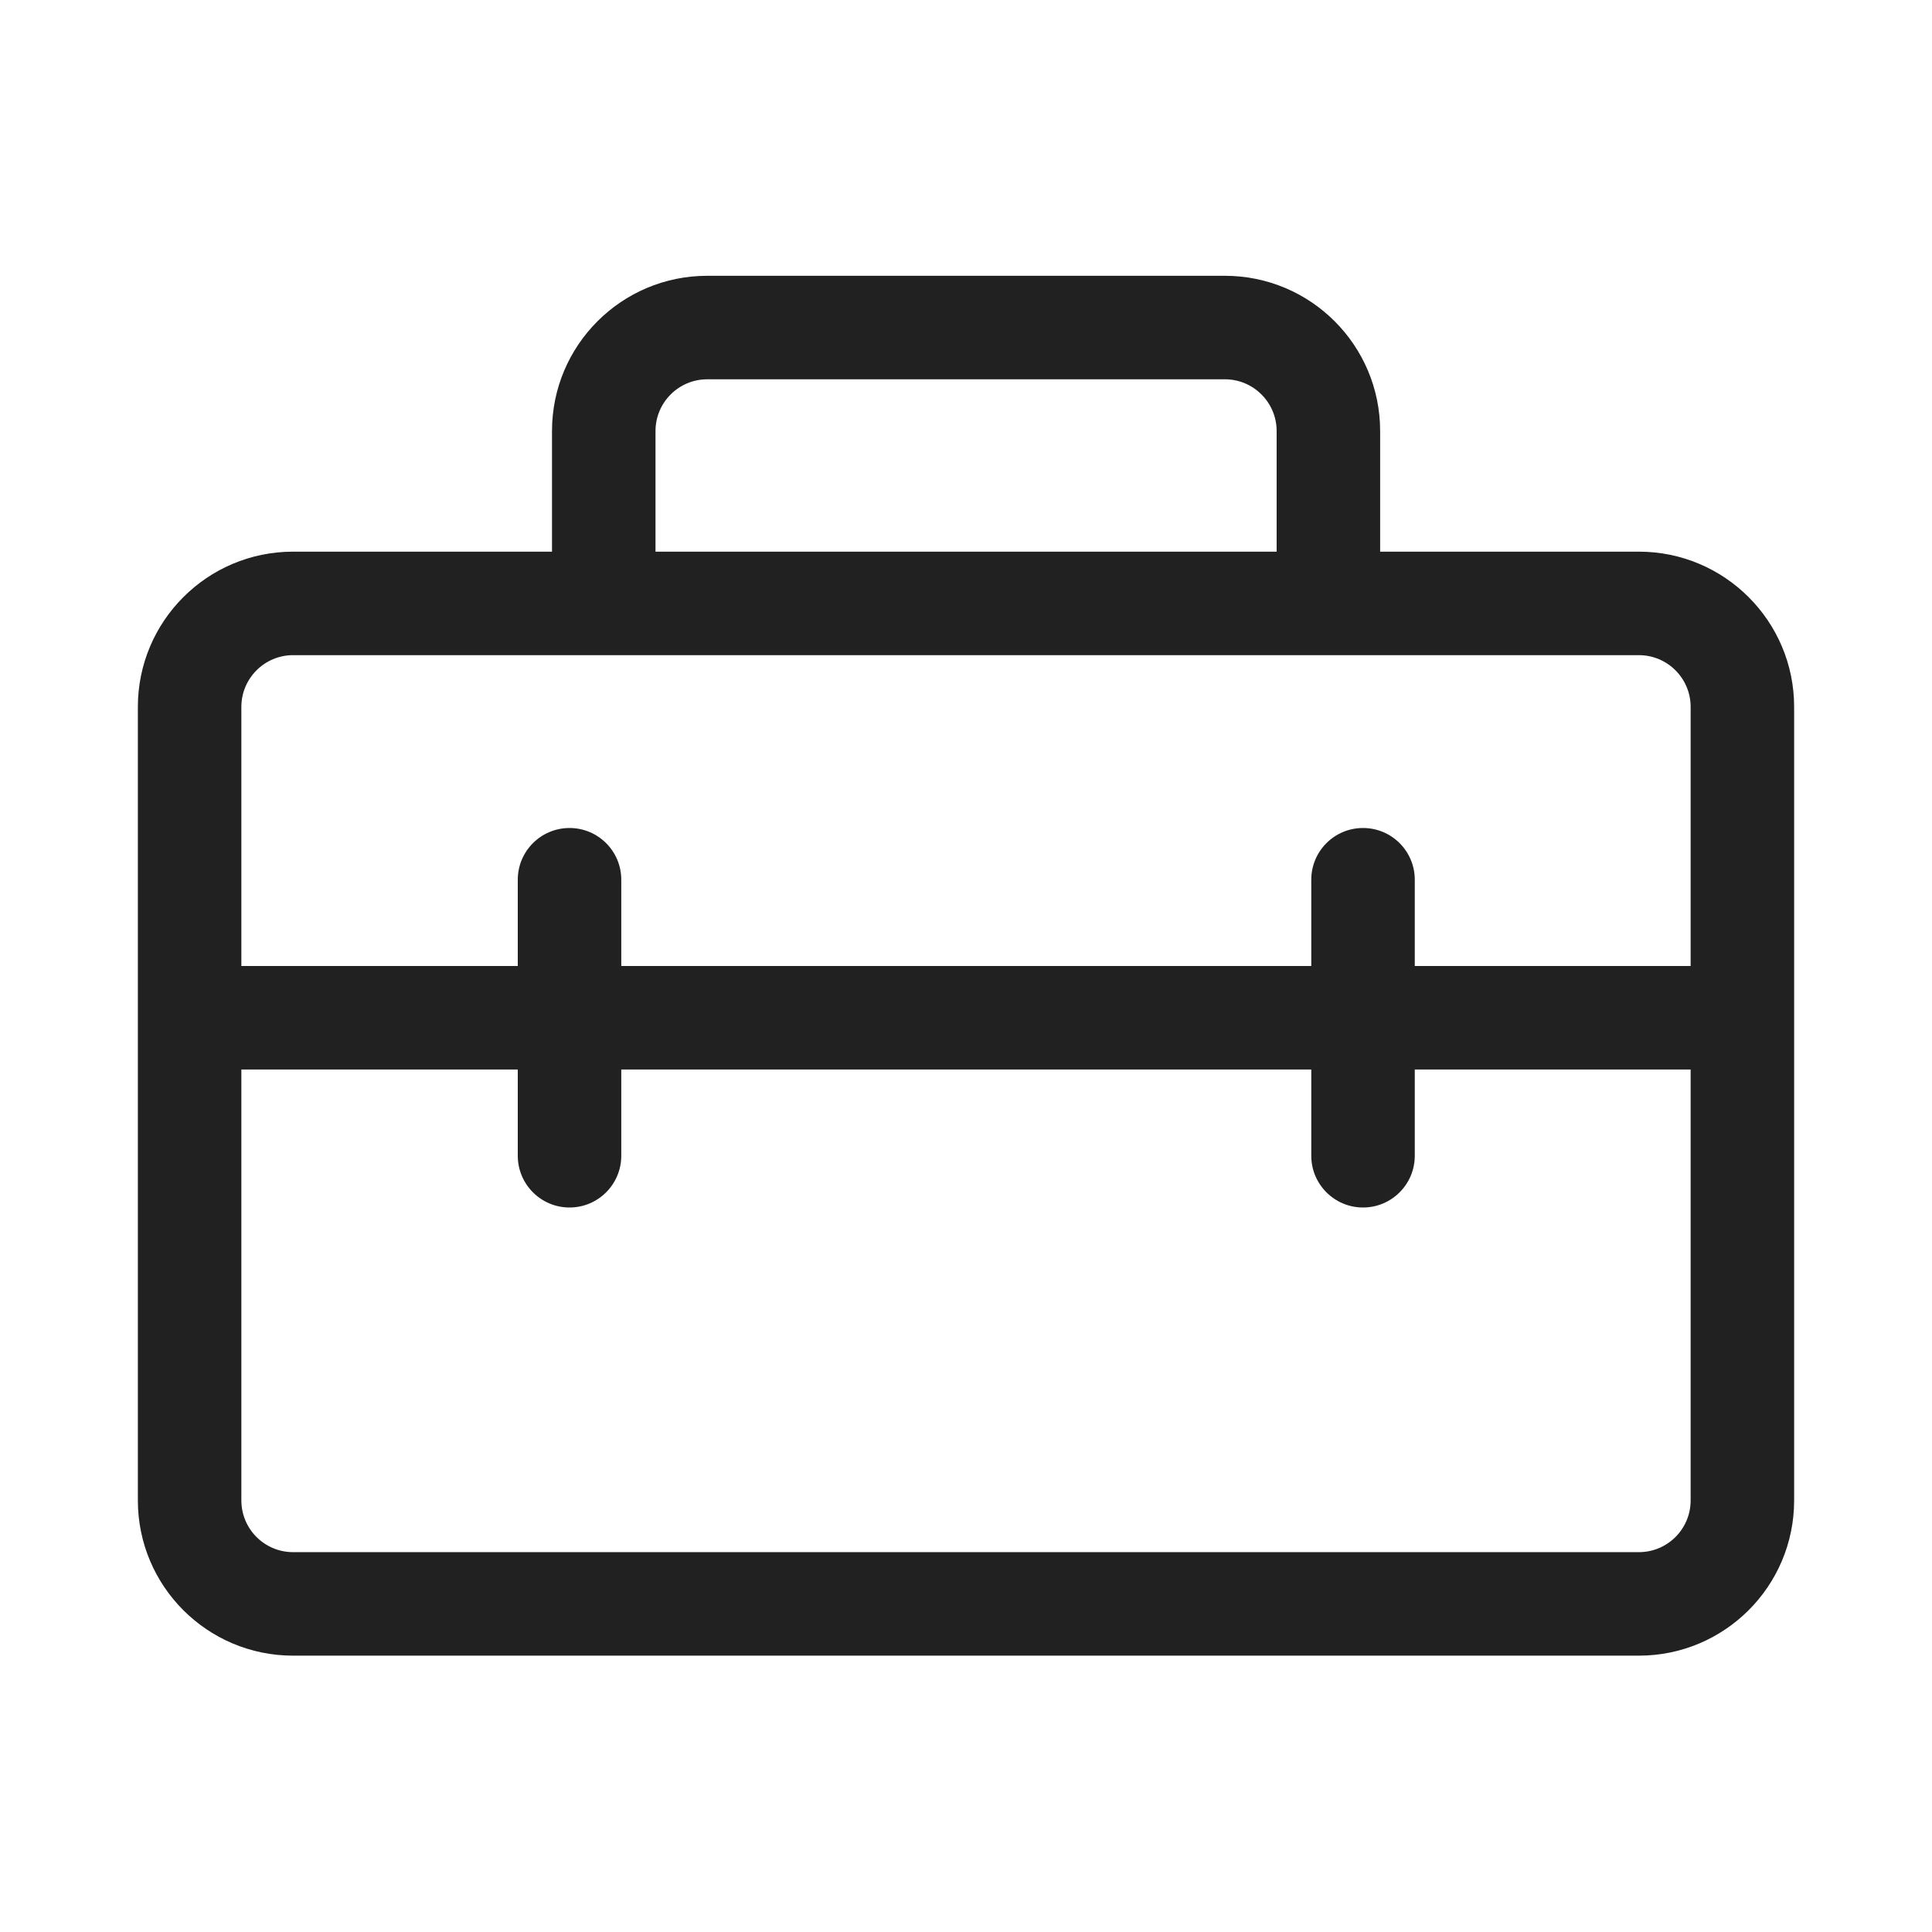
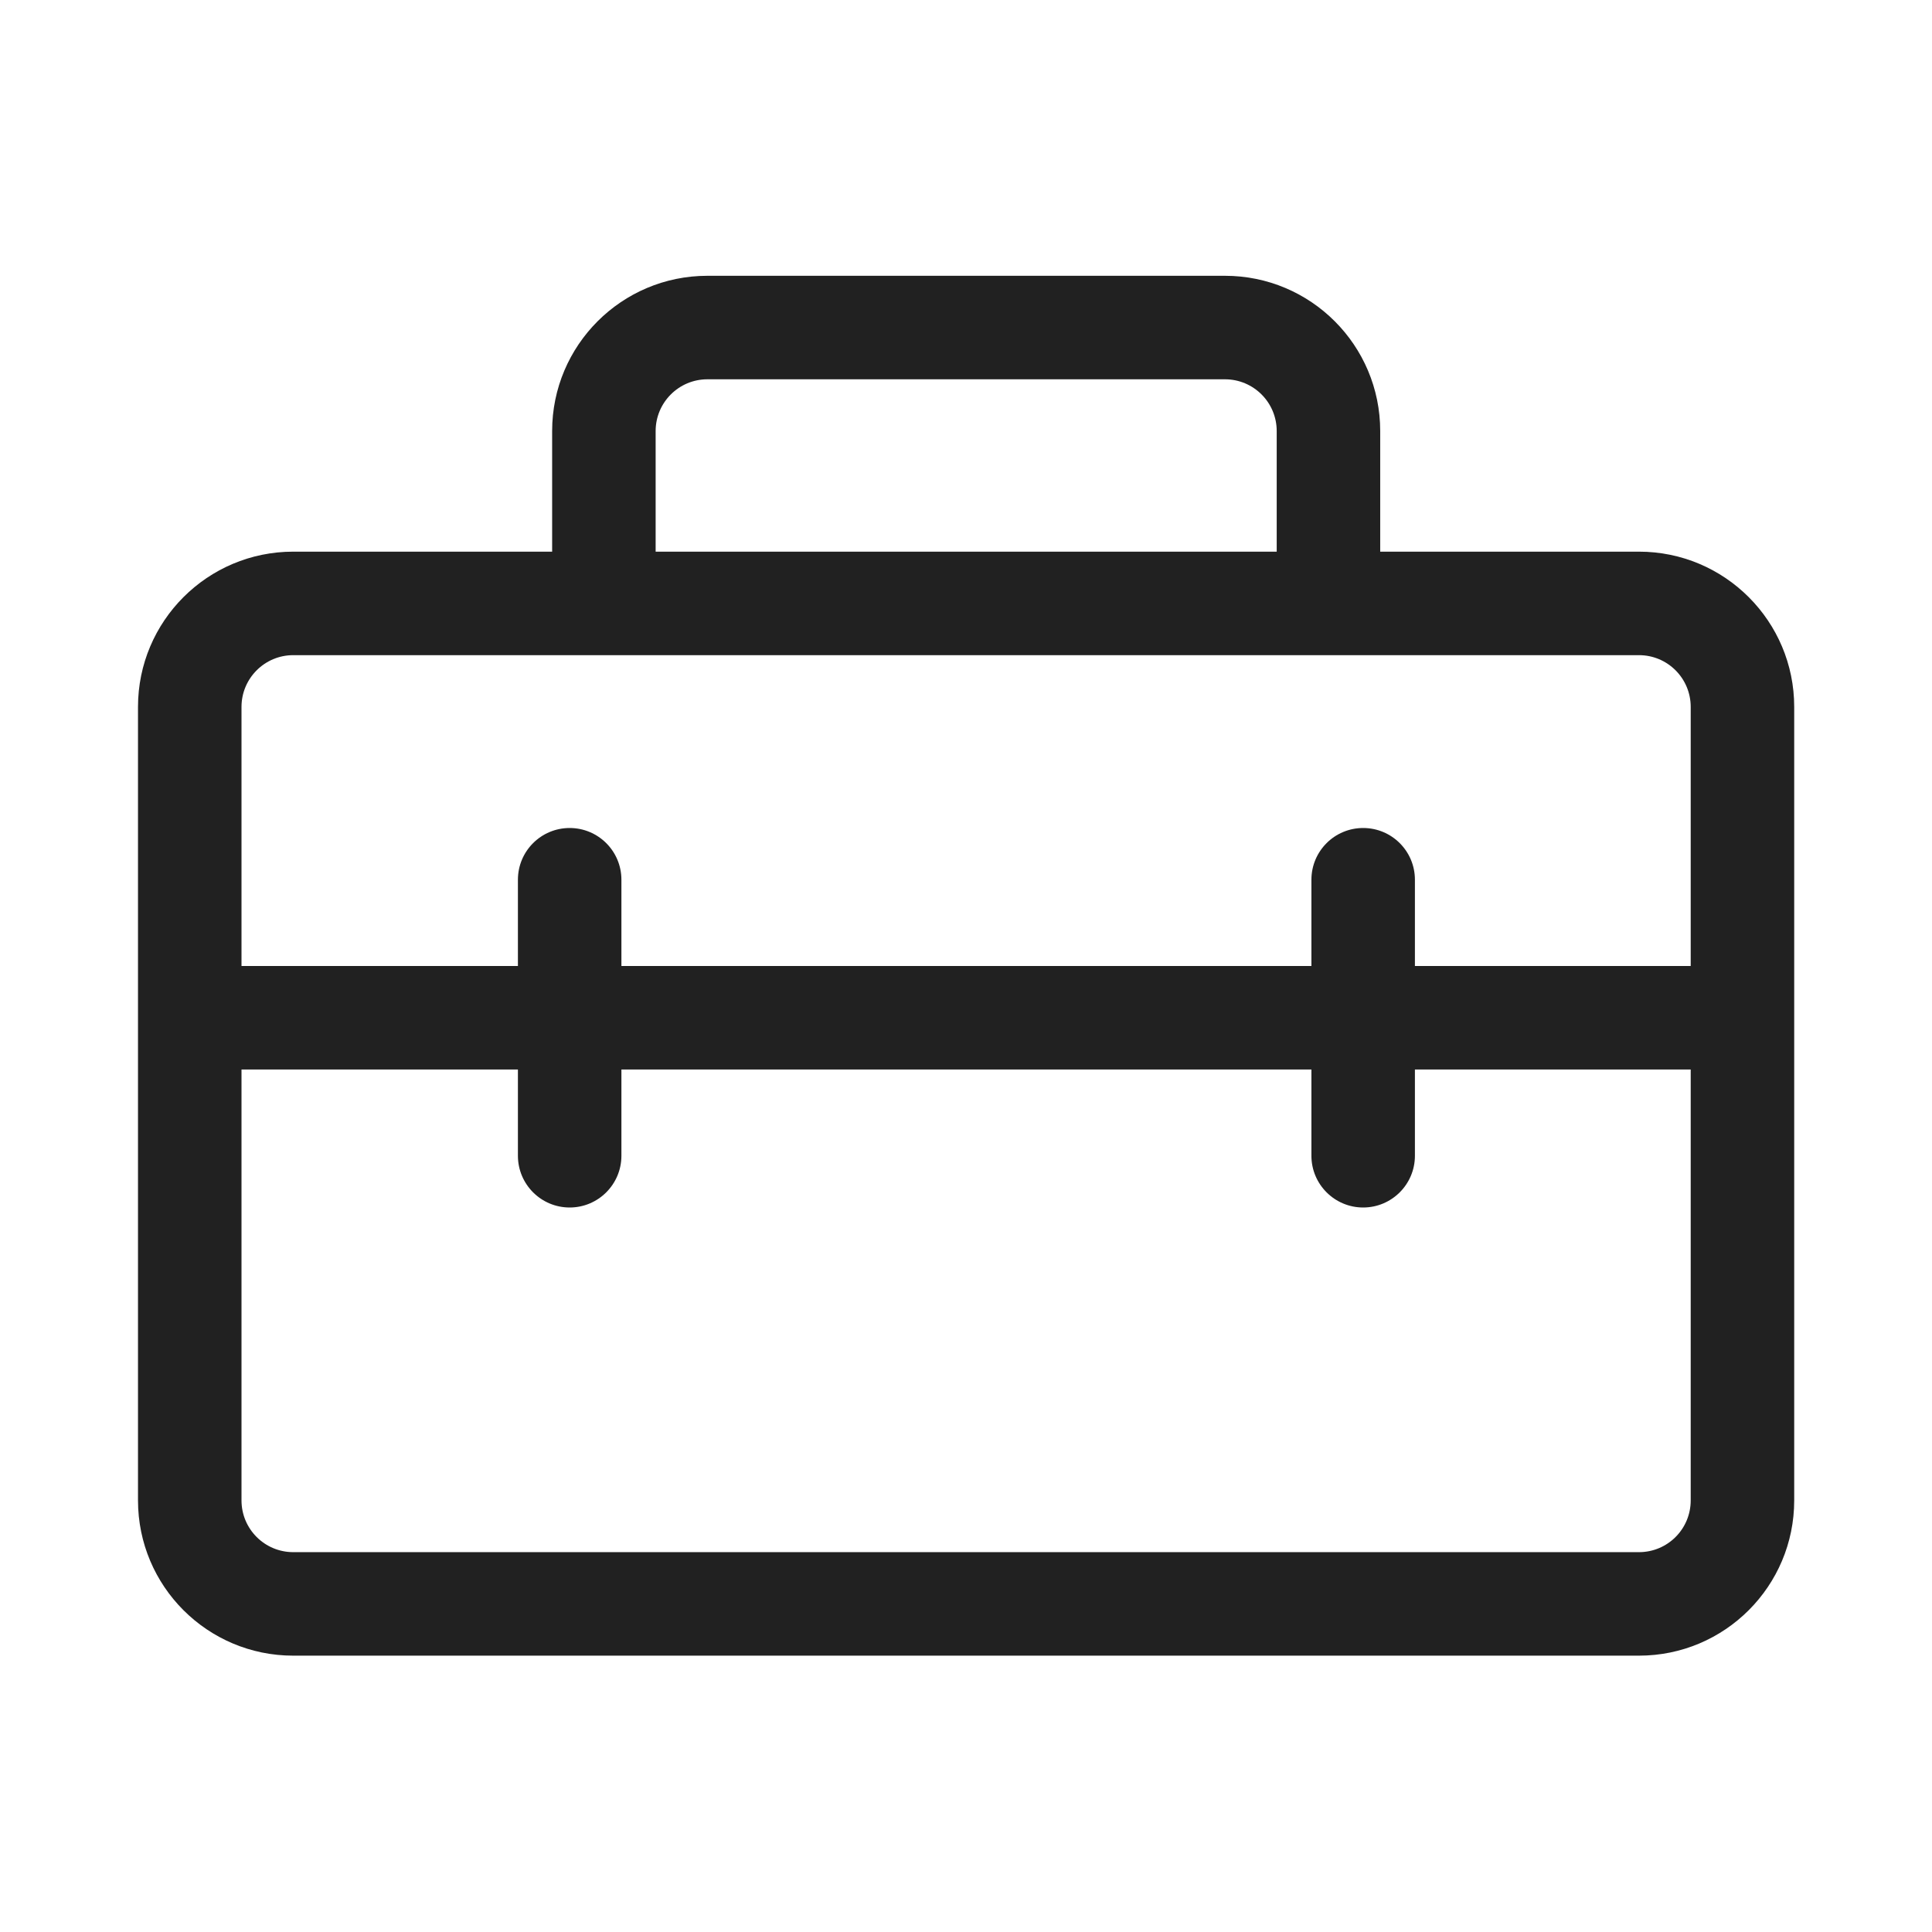
<svg xmlns="http://www.w3.org/2000/svg" width="28" height="28" viewBox="0 0 28 28" fill="none">
-   <path d="M8 6.247V7.995H4.248C3.005 7.995 1.998 9.003 1.998 10.245V21.745C1.998 22.988 3.005 23.995 4.248 23.995H23.752C24.994 23.995 26.002 22.988 26.002 21.745V10.245C26.002 9.003 24.994 7.995 23.752 7.995H20.002V6.247C20.002 5.004 18.994 3.997 17.752 3.997H10.25C9.008 3.997 8 5.004 8 6.247ZM10.25 5.497H17.752C18.166 5.497 18.502 5.833 18.502 6.247V7.995H9.5V6.247C9.5 5.833 9.836 5.497 10.25 5.497ZM4.248 9.495H23.752C24.166 9.495 24.502 9.831 24.502 10.245V14H20.504V12.75C20.504 12.335 20.168 12 19.754 12C19.34 12 19.004 12.335 19.004 12.75V14H9.004V12.75C9.004 12.335 8.668 12 8.254 12C7.84 12 7.504 12.335 7.504 12.75V14H3.498V10.245C3.498 9.831 3.834 9.495 4.248 9.495ZM19.004 15.5V16.75C19.004 17.164 19.34 17.5 19.754 17.5C20.168 17.5 20.504 17.164 20.504 16.75V15.5H24.502V21.745C24.502 22.16 24.166 22.495 23.752 22.495H4.248C3.834 22.495 3.498 22.16 3.498 21.745V15.5H7.504V16.75C7.504 17.164 7.84 17.5 8.254 17.5C8.668 17.5 9.004 17.164 9.004 16.75V15.5H19.004Z" fill="#212121" />
+   <path d="M8.002 6.247V7.995H4.25C3.007 7.995 2 9.003 2 10.245V21.745C2 22.988 3.007 23.995 4.25 23.995H23.753C24.996 23.995 26.003 22.988 26.003 21.745V10.245C26.003 9.003 24.996 7.995 23.753 7.995H20.003V6.247C20.003 5.004 18.996 3.997 17.753 3.997H10.252C9.01 3.997 8.002 5.004 8.002 6.247ZM10.252 5.497H17.753C18.168 5.497 18.503 5.833 18.503 6.247V7.995H9.502V6.247C9.502 5.833 9.838 5.497 10.252 5.497ZM4.25 9.495H23.753C24.168 9.495 24.503 9.831 24.503 10.245V14H20.506V12.75C20.506 12.335 20.17 12 19.756 12C19.342 12 19.006 12.335 19.006 12.75V14H9.006V12.75C9.006 12.335 8.67 12 8.256 12C7.842 12 7.506 12.335 7.506 12.75V14H3.5V10.245C3.5 9.831 3.836 9.495 4.25 9.495ZM19.006 15.5V16.75C19.006 17.164 19.342 17.5 19.756 17.5C20.17 17.5 20.506 17.164 20.506 16.75V15.5H24.503V21.745C24.503 22.16 24.168 22.495 23.753 22.495H4.25C3.836 22.495 3.5 22.16 3.5 21.745V15.5H7.506V16.75C7.506 17.164 7.842 17.5 8.256 17.5C8.67 17.5 9.006 17.164 9.006 16.75V15.5H19.006Z" fill="#212121" />
</svg>
